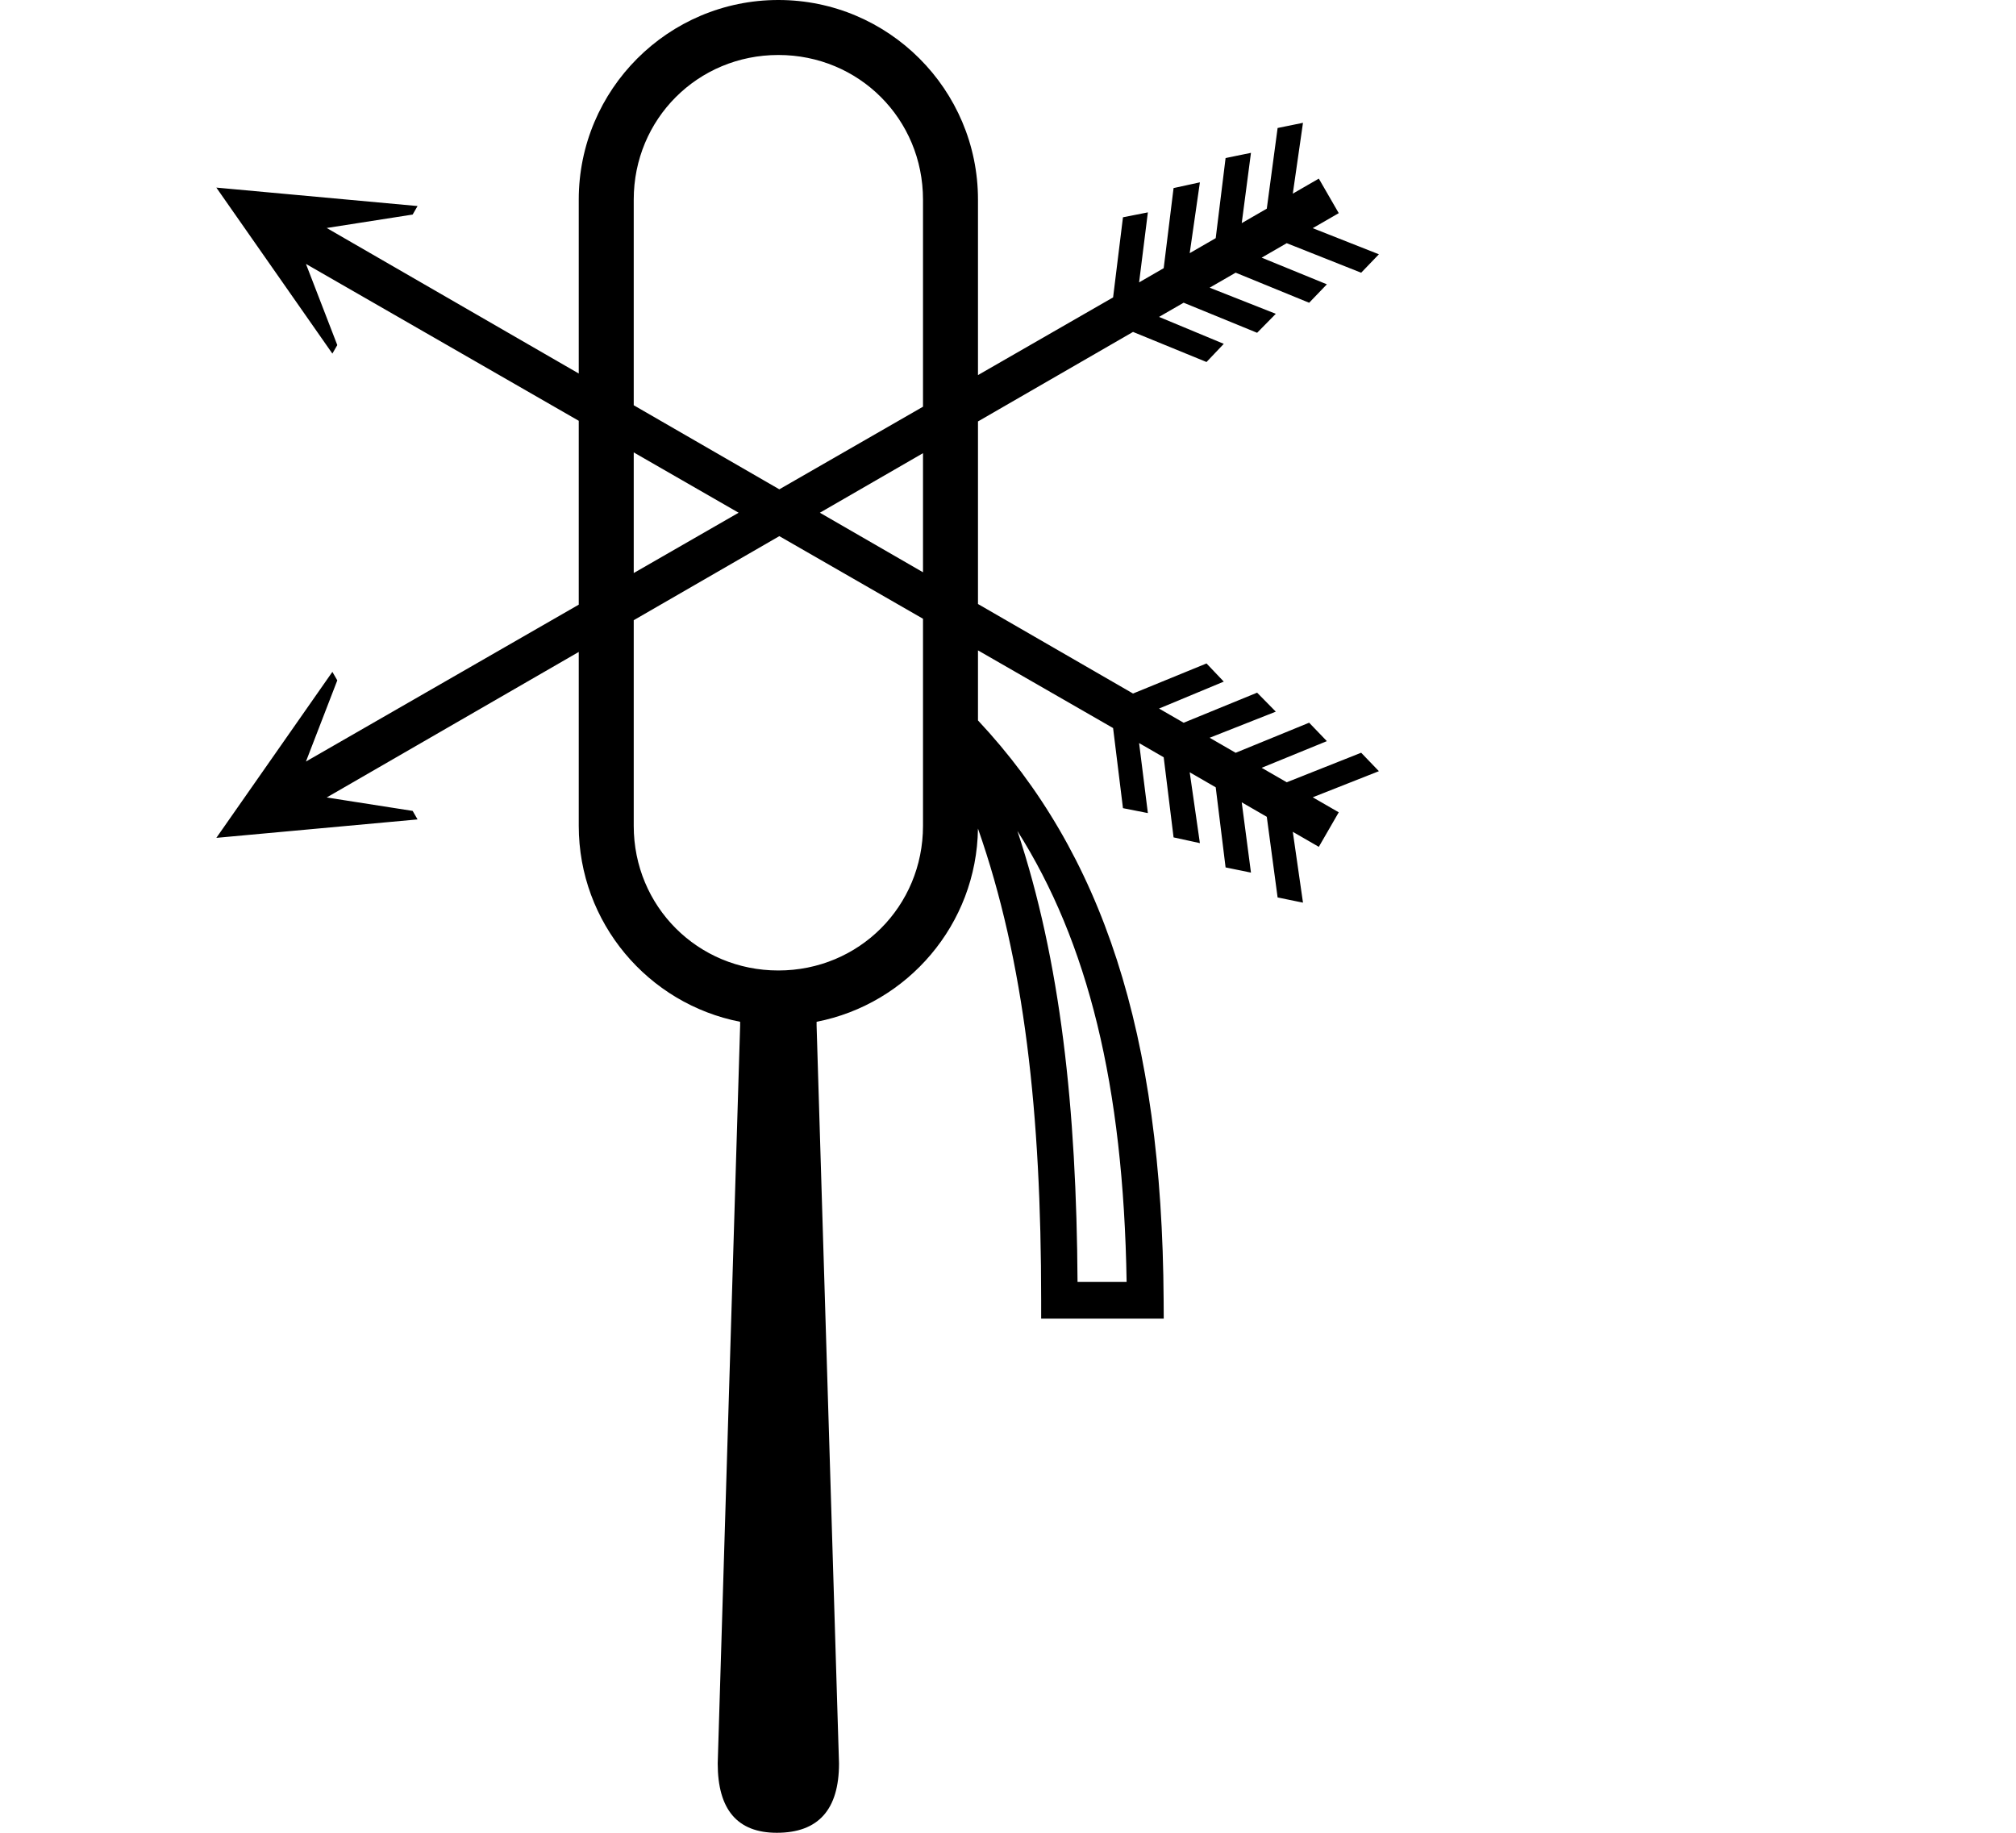
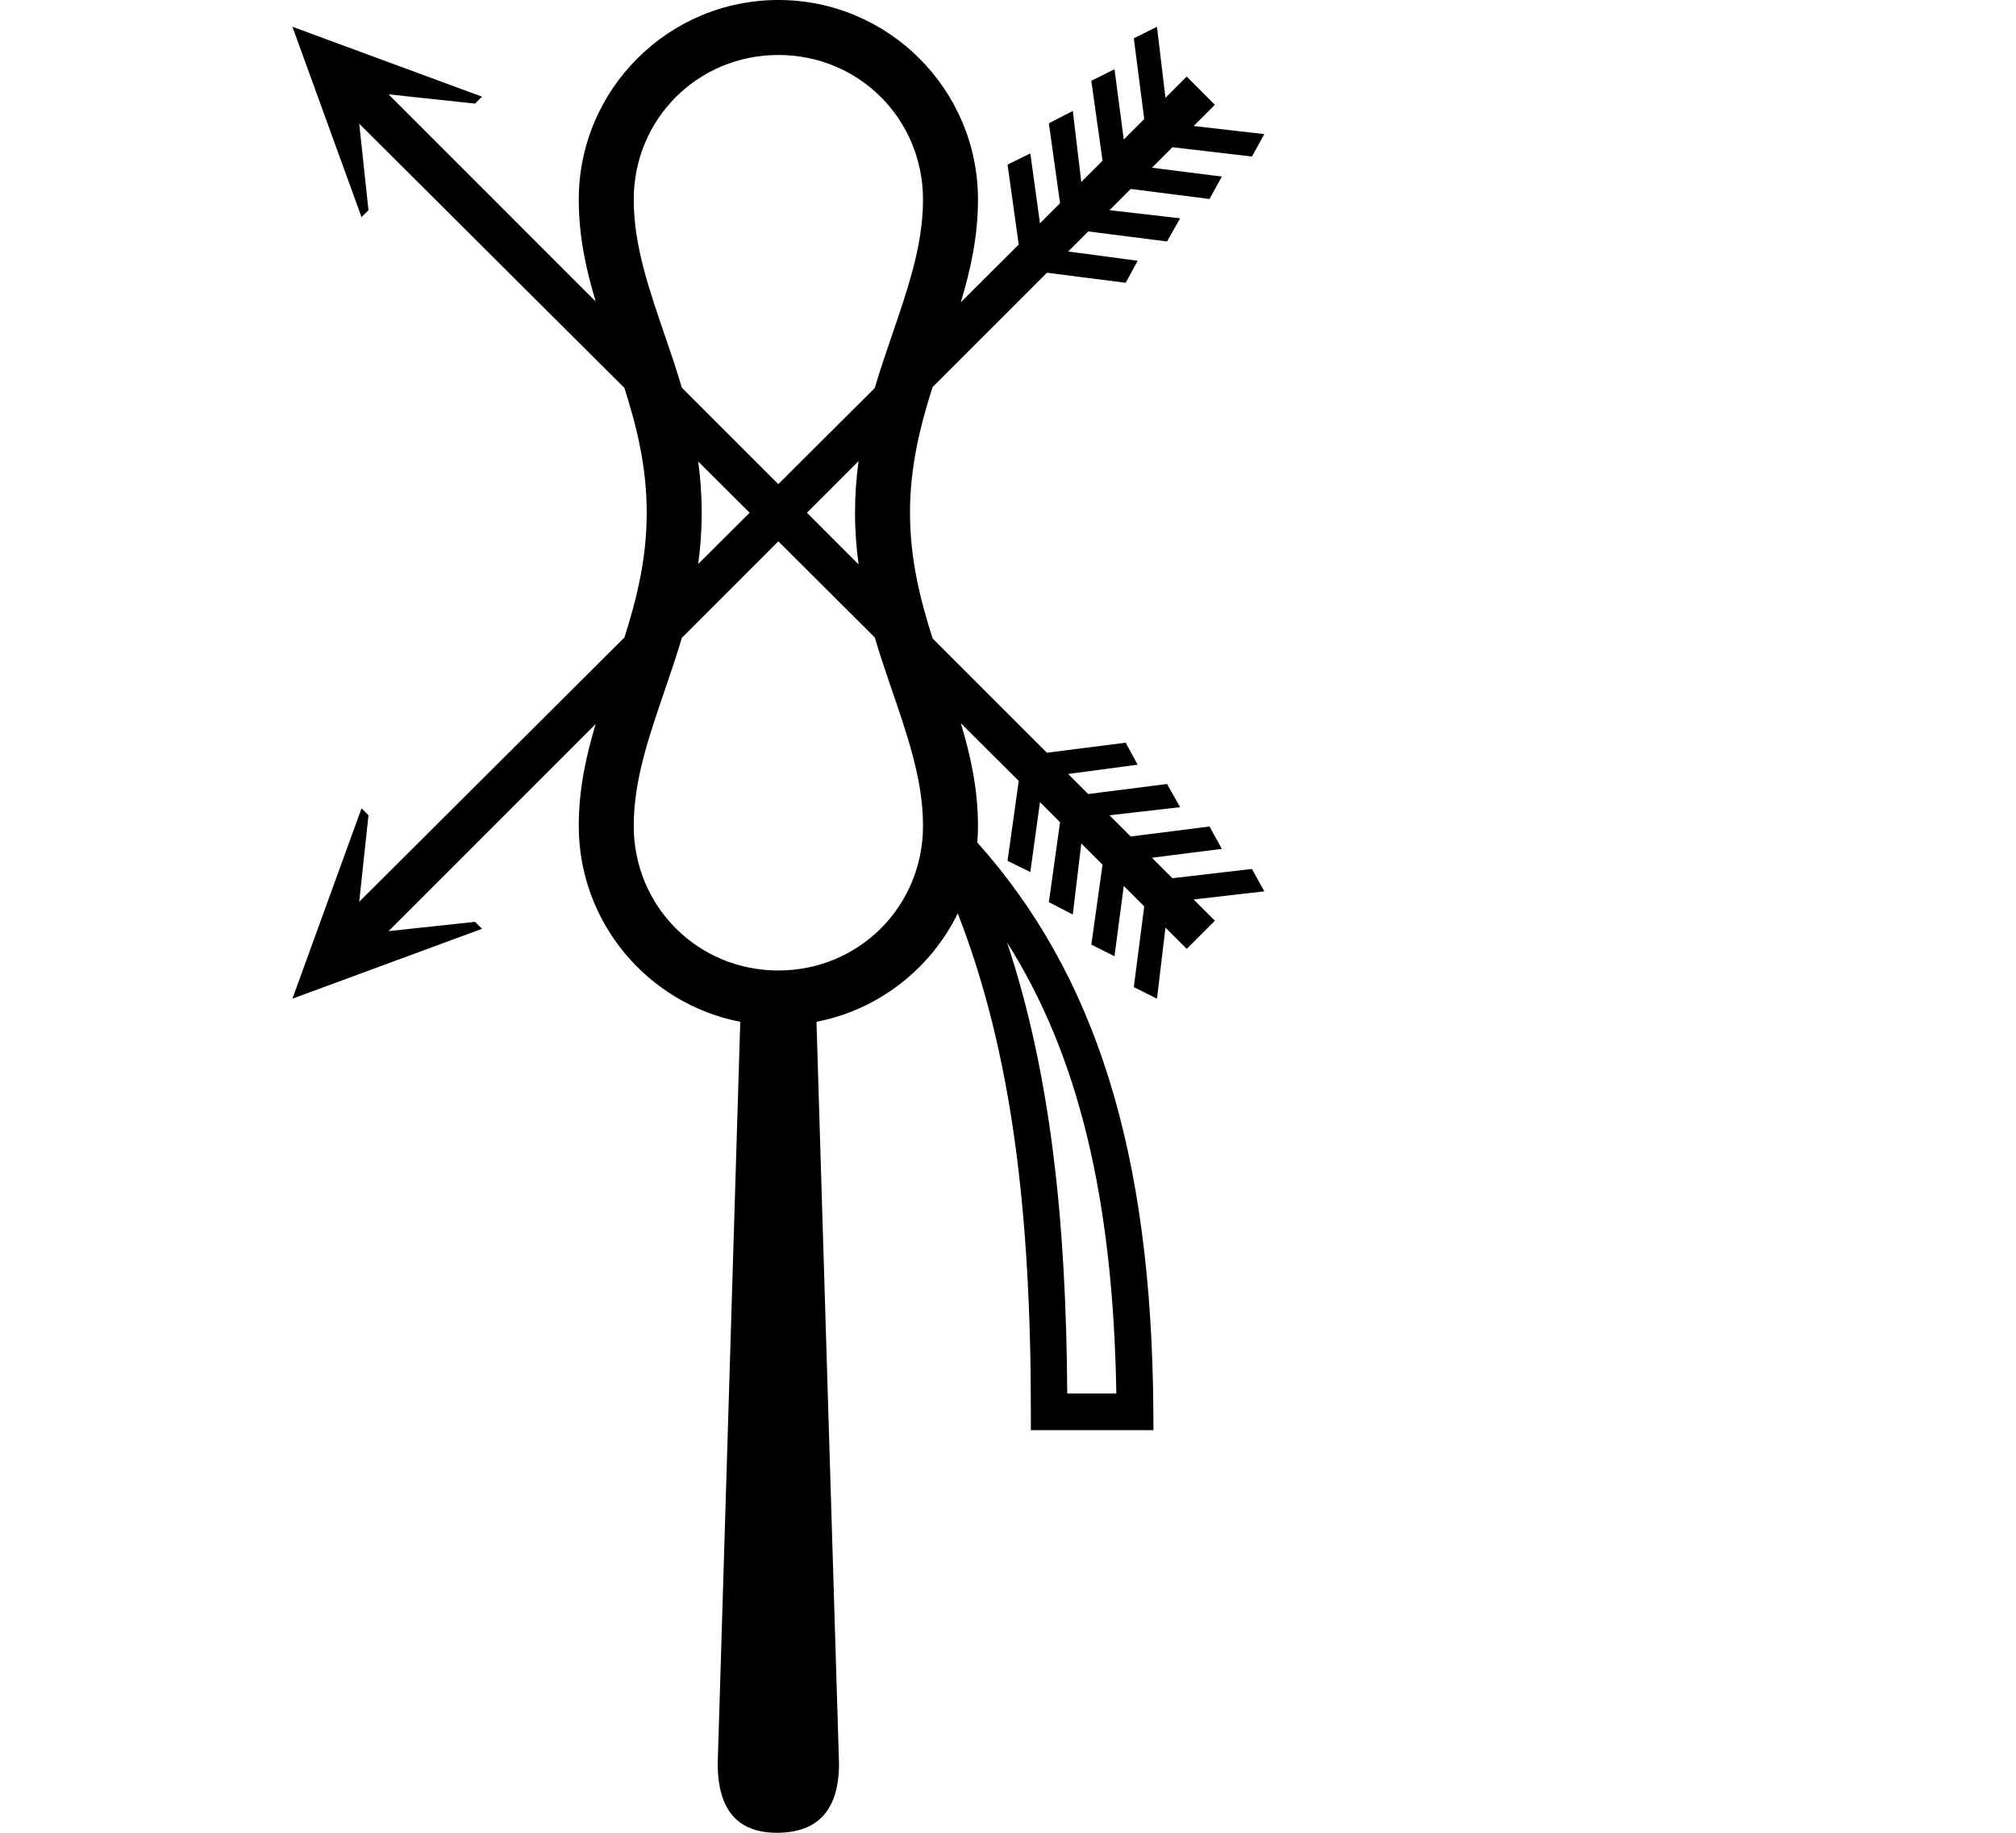
<svg xmlns="http://www.w3.org/2000/svg" width="1100" height="1000" version="1.1" id="svg1">
  <defs id="defs1" />
-   <path id="path4" style="fill:#000000;stroke:none;stroke-width:1" d="M 424.705 0 C 364.625 0 315.787 48.836 315.787 108.916 L 315.787 203.797 L 178.26 124.396 L 225.154 117.066 L 227.836 112.42 L 118.043 102.359 L 181.355 192.93 L 184.037 188.285 L 166.938 144.008 L 315.787 229.596 L 315.787 329.912 L 166.938 415.502 L 184.037 371.225 L 181.355 366.58 L 118.043 457.15 L 227.836 447.09 L 225.154 442.443 L 178.26 435.113 L 315.787 355.713 L 315.787 450.594 C 315.787 503.542 353.718 547.757 403.848 557.508 L 403.848 559.51 L 391.611 962.18 C 391.611 987.393 402.364 1000 423.869 1000 C 446.487 1000 457.795 987.393 457.795 962.18 L 445.561 559.51 L 445.561 557.508 C 495.223 547.848 532.913 504.364 533.611 452.072 C 559.07 524.532 568.092 607.827 568.092 709.447 L 568.092 719.447 L 634.979 719.447 L 634.92 709.393 C 634.096 563.527 601.466 465.533 533.621 393.074 L 533.621 354.854 L 607.344 397.244 L 612.729 440.951 L 626.318 443.637 L 621.535 405.438 L 634.953 413.184 L 640.34 456.893 L 654.703 460.023 L 649.146 421.379 L 663.338 429.572 L 668.725 473.279 L 682.57 476.113 L 677.531 437.766 L 691.207 445.662 L 697.109 489.668 L 710.955 492.502 L 705.398 453.855 L 719.592 462.051 L 730.467 443.213 L 716.273 435.02 L 752.371 420.766 L 742.697 410.707 L 702.082 426.824 L 688.406 418.93 L 723.986 404.379 L 714.312 394.32 L 674.213 410.734 L 660.021 402.541 L 696.119 388.289 L 685.928 377.932 L 645.83 394.348 L 632.412 386.6 L 667.734 371.9 L 658.316 361.99 L 618.219 378.406 L 533.621 329.562 L 533.621 229.945 L 618.219 181.104 L 658.316 197.52 L 667.734 187.609 L 632.412 172.91 L 645.83 165.162 L 685.928 181.578 L 696.119 171.221 L 660.021 156.969 L 674.213 148.775 L 714.312 165.189 L 723.986 155.131 L 688.406 140.58 L 702.082 132.686 L 742.697 148.803 L 752.371 138.744 L 716.273 124.49 L 730.467 116.297 L 719.592 97.459 L 705.398 105.654 L 710.955 67.008 L 697.109 69.842 L 691.207 113.848 L 677.531 121.744 L 682.57 83.396 L 668.725 86.23 L 663.338 129.938 L 649.146 138.131 L 654.703 99.486 L 640.34 102.617 L 634.953 146.326 L 621.535 154.072 L 626.318 115.873 L 612.729 118.559 L 607.344 162.266 L 533.621 204.656 L 533.621 108.916 C 533.621 48.836 484.785 0 424.705 0 z M 424.705 30 C 468.684 30 503.621 64.937 503.621 108.916 L 503.621 221.906 L 425.229 266.982 L 345.787 221.117 L 345.787 108.916 C 345.787 64.937 380.726 30 424.705 30 z M 345.787 246.846 L 403.018 279.754 L 345.787 312.662 L 345.787 246.846 z M 503.621 247.266 L 503.621 312.242 L 447.35 279.754 L 503.621 247.266 z M 425.229 292.527 L 503.621 337.604 L 503.621 450.594 C 503.621 494.573 468.684 529.51 424.705 529.51 C 380.726 529.51 345.787 494.573 345.787 450.594 L 345.787 338.393 L 425.229 292.527 z M 555.133 453.387 C 593.571 514.086 612.994 591.942 614.723 699.447 L 587.941 699.447 C 587.368 604.719 578.716 524.372 555.133 453.387 z " />
+   <path id="path4" style="fill:#000000;stroke:none;stroke-width:1" d="M 424.705 0 C 364.625 0 315.787 48.836 315.787 108.916 C 315.787 128.823 319.776 147.032 325.025 164.484 L 212.014 51.473 L 259.207 56.529 L 263 52.736 L 159.551 14.602 L 197.266 118.473 L 201.057 114.68 L 196 67.484 L 340.707 211.684 C 347.521 233.065 352.873 254.868 352.873 279.754 C 352.873 304.639 347.52 326.445 340.707 347.826 L 196 492.025 L 201.057 444.83 L 197.266 441.037 L 159.551 544.908 L 263 506.773 L 259.207 502.98 L 212.014 508.037 L 325.025 395.025 C 319.776 412.478 315.787 430.687 315.787 450.594 C 315.787 503.542 353.718 547.757 403.848 557.508 L 403.848 559.51 L 391.611 962.18 C 391.611 987.393 402.364 1000 423.869 1000 C 446.487 1000 457.795 987.393 457.795 962.18 L 445.561 559.51 L 445.561 557.508 C 479.475 550.911 507.806 528.54 522.586 498.361 C 552.185 574.201 562.473 661.816 562.473 770.324 L 562.473 780.324 L 629.357 780.324 L 629.301 770.268 C 628.498 628.212 597.53 531.562 533.246 459.682 C 533.495 456.685 533.621 453.654 533.621 450.594 C 533.621 430.517 529.564 412.168 524.248 394.58 L 555.857 426.078 L 549.748 469.691 L 562.18 475.801 L 567.445 437.666 L 578.402 448.623 L 572.291 492.234 L 585.355 498.977 L 589.99 460.211 L 601.578 471.799 L 595.469 515.41 L 608.109 521.732 L 613.166 483.387 L 624.332 494.553 L 618.645 538.586 L 631.285 544.908 L 635.92 506.141 L 647.508 517.729 L 662.889 502.348 L 651.301 490.76 L 689.857 486.336 L 683.115 474.115 L 639.713 479.172 L 628.547 468.006 L 666.682 463.16 L 659.939 450.939 L 616.959 456.418 L 605.371 444.83 L 643.926 440.406 L 636.764 427.764 L 593.783 433.242 L 582.826 422.287 L 620.75 417.23 L 614.219 405.221 L 571.238 410.699 L 508.857 348.318 C 501.969 326.779 496.535 304.831 496.535 279.754 C 496.535 254.677 501.969 232.73 508.857 211.191 L 571.238 148.811 L 614.219 154.289 L 620.75 142.279 L 582.826 137.223 L 593.783 126.268 L 636.764 131.746 L 643.926 119.104 L 605.371 114.68 L 616.959 103.092 L 659.939 108.57 L 666.682 96.35 L 628.547 91.504 L 639.713 80.338 L 683.115 85.395 L 689.857 73.174 L 651.301 68.75 L 662.889 57.162 L 647.508 41.781 L 635.92 53.369 L 631.285 14.602 L 618.645 20.924 L 624.332 64.957 L 613.166 76.123 L 608.109 37.777 L 595.469 44.1 L 601.578 87.711 L 589.99 99.299 L 585.355 60.533 L 572.291 67.275 L 578.402 110.887 L 567.445 121.844 L 562.18 83.709 L 549.748 89.818 L 555.857 133.432 L 524.248 164.93 C 529.564 147.341 533.621 128.993 533.621 108.916 C 533.621 48.836 484.785 9.4739031e-15 424.705 0 z M 424.705 30 C 468.684 30 503.621 64.937 503.621 108.916 C 503.621 134.133 495.21 158.035 485.887 185.252 C 482.984 193.727 480.011 202.52 477.295 211.719 L 424.684 264.145 L 372.051 211.512 C 369.351 202.387 366.403 193.664 363.521 185.252 C 354.198 158.035 345.787 134.133 345.787 108.916 C 345.787 64.937 380.726 30 424.705 30 z M 468.473 251.576 C 467.248 260.555 466.535 269.929 466.535 279.754 C 466.535 289.58 467.25 298.954 468.475 307.934 L 440.295 279.754 L 468.473 251.576 z M 380.965 251.801 L 409.018 279.754 L 380.965 307.709 C 382.17 298.798 382.873 289.498 382.873 279.754 C 382.873 270.01 382.17 260.712 380.965 251.801 z M 424.684 295.365 L 477.295 347.791 C 480.011 356.991 482.983 365.782 485.887 374.258 C 495.21 401.474 503.621 425.377 503.621 450.594 C 503.621 494.573 468.684 529.51 424.705 529.51 C 380.726 529.51 345.787 494.573 345.787 450.594 C 345.787 425.377 354.198 401.474 363.521 374.258 C 366.403 365.846 369.351 357.123 372.051 347.998 L 424.684 295.365 z M 549.514 514.266 C 587.951 574.965 607.373 652.82 609.102 760.324 L 582.322 760.324 C 581.749 665.597 573.096 585.25 549.514 514.266 z " />
</svg>
